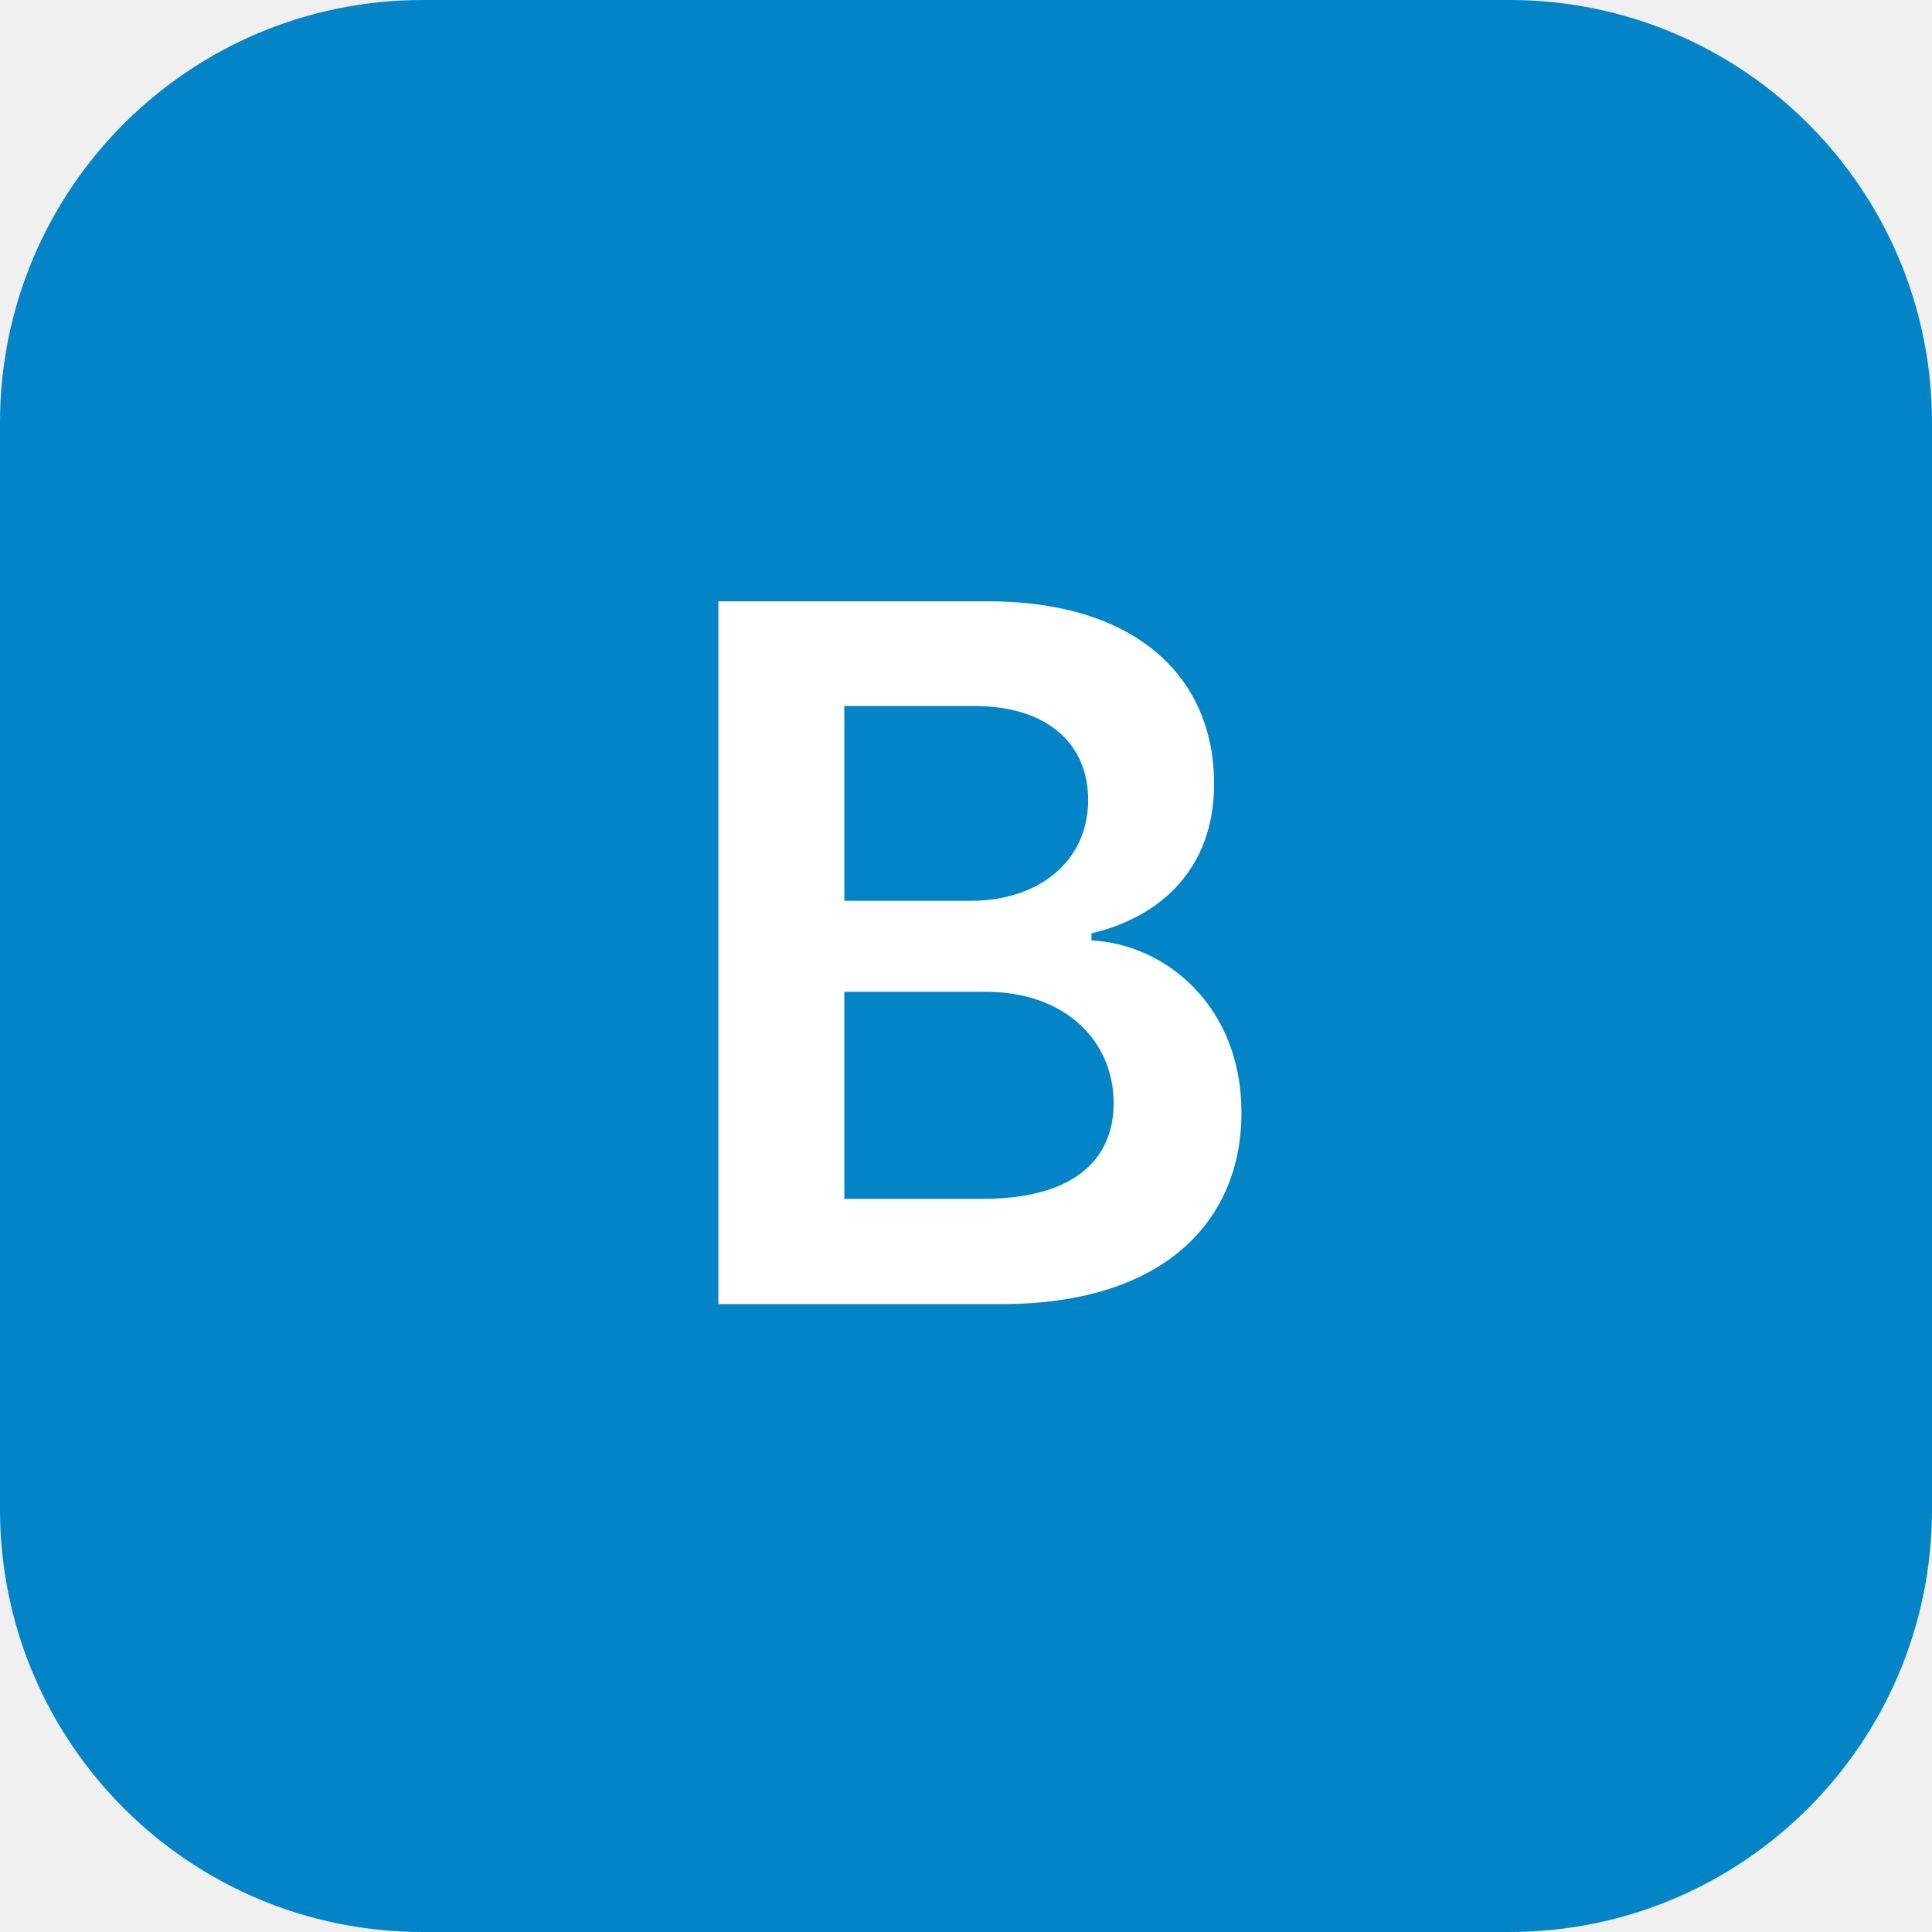
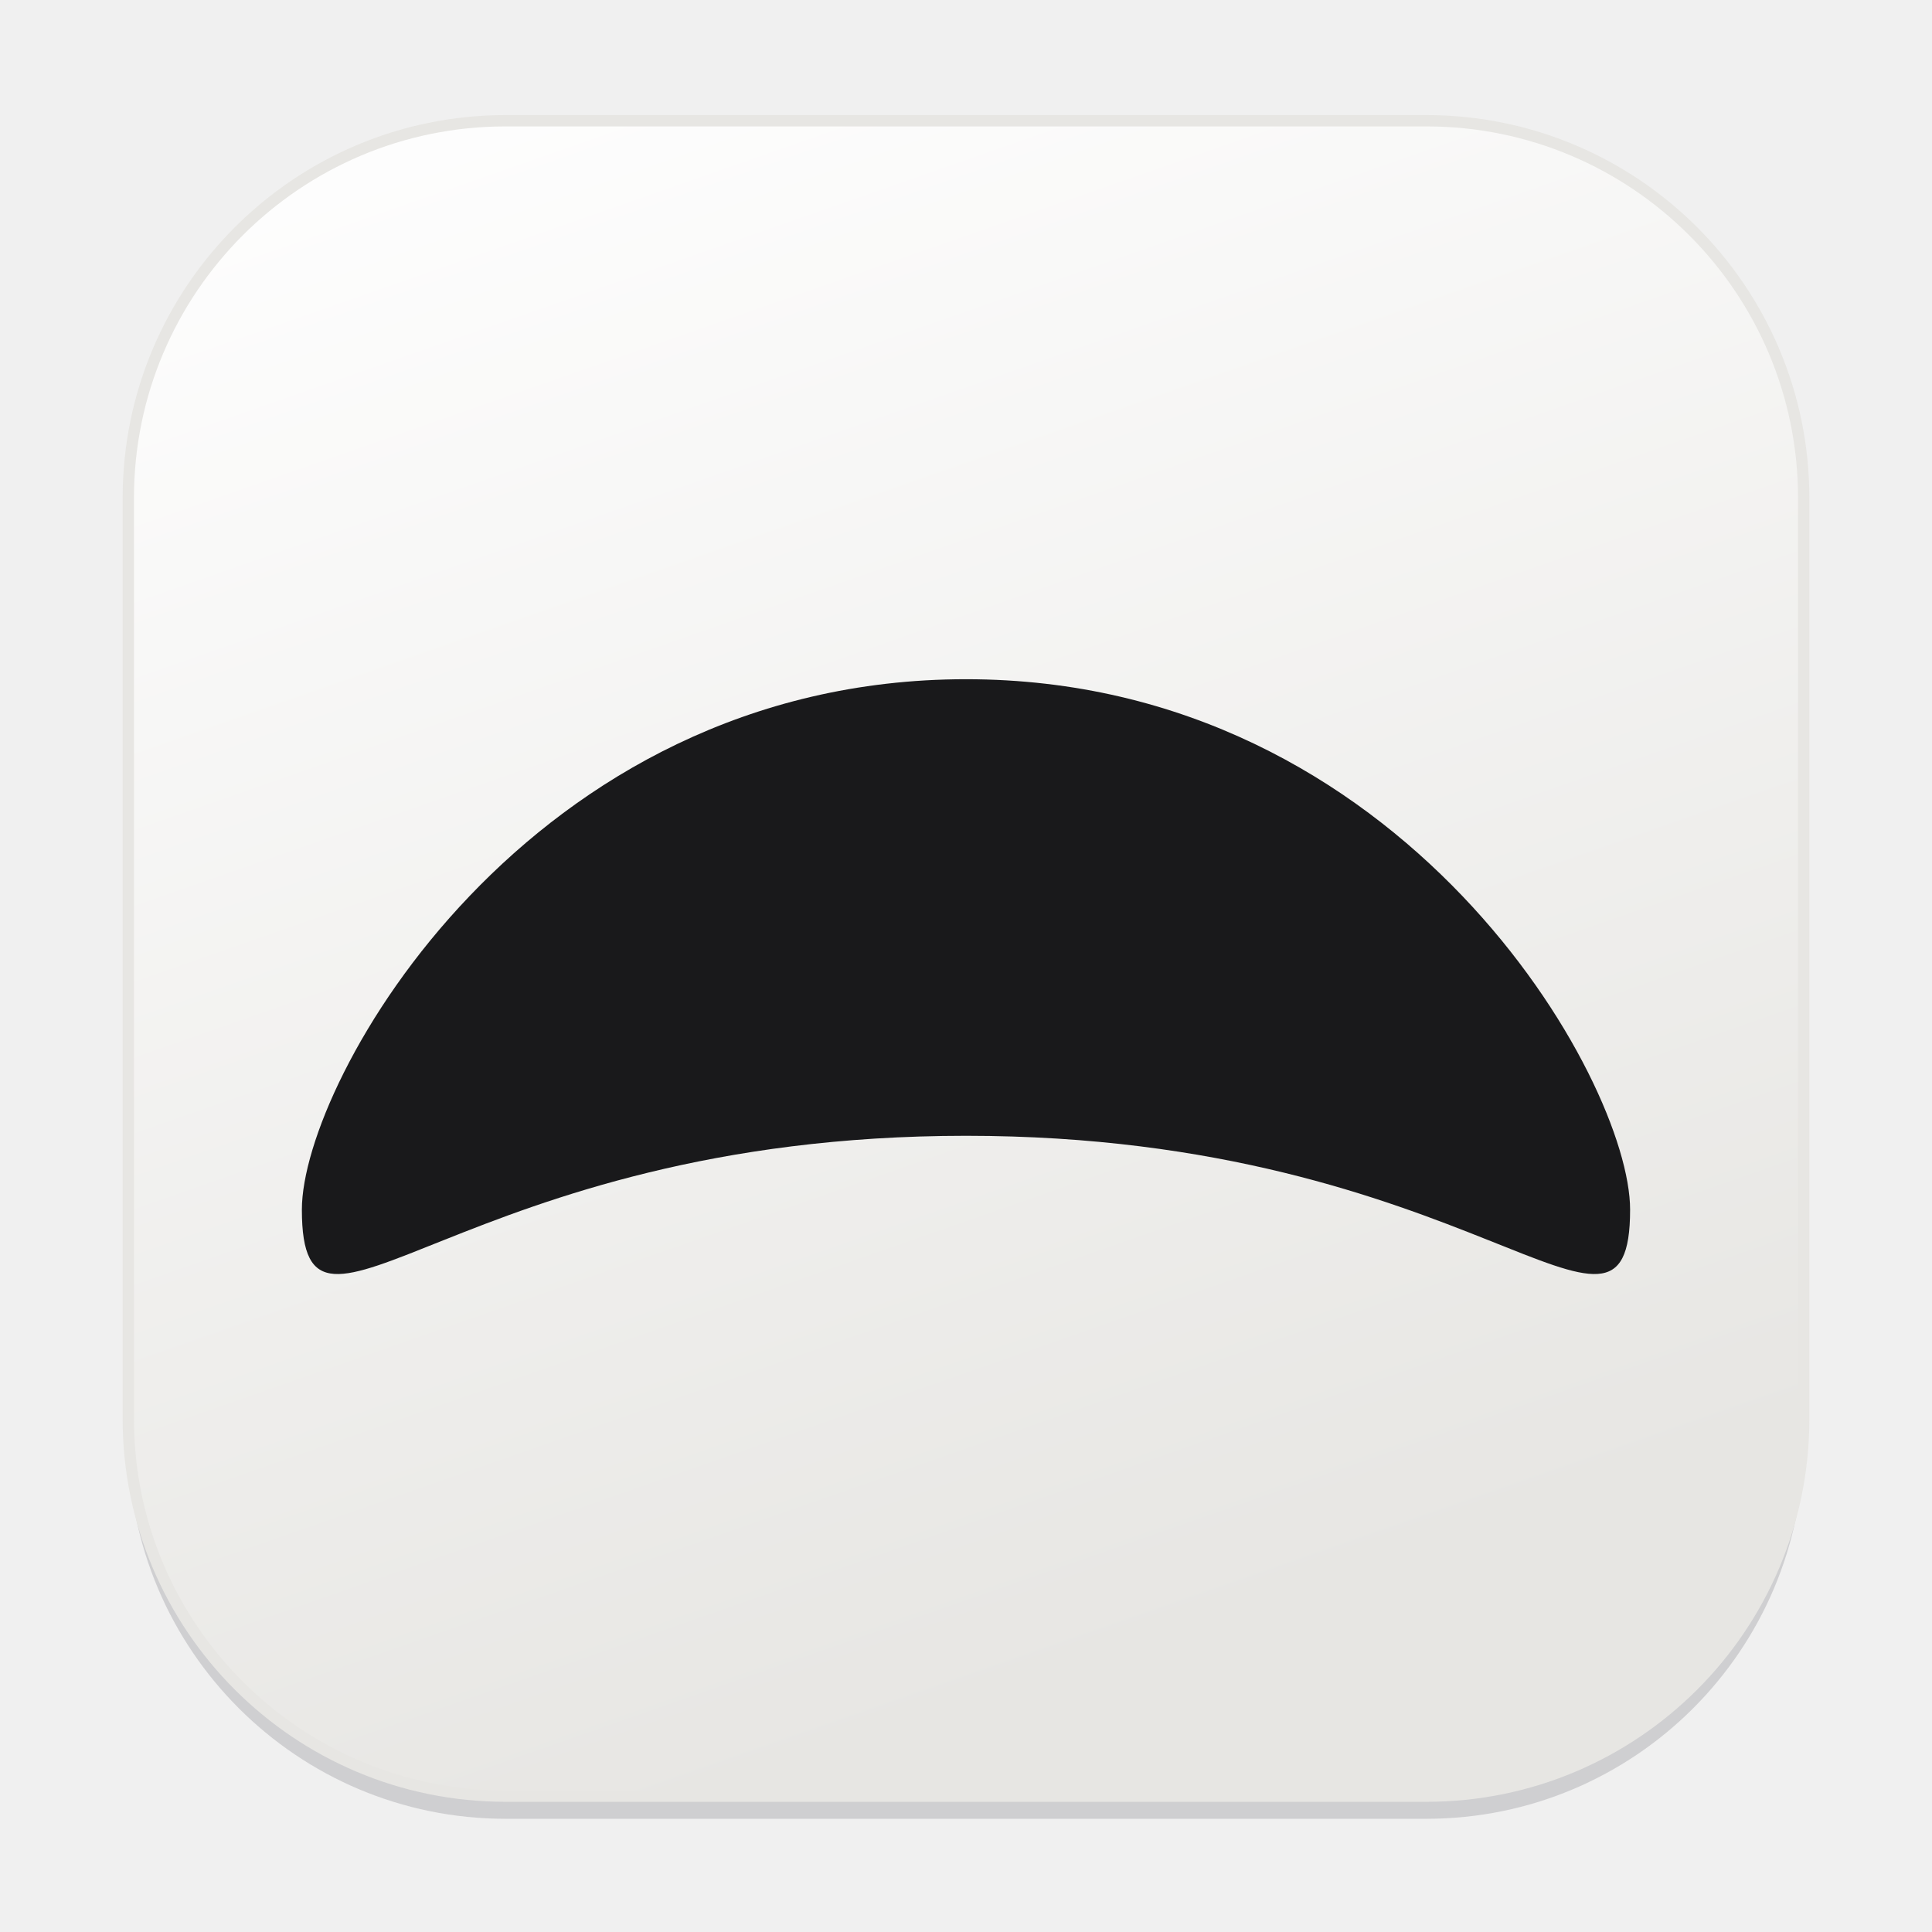
- <svg xmlns="http://www.w3.org/2000/svg" viewBox="0 0 64 64">
-   <rect width="64" height="64" rx="14" fill="#0284c7" />
-   <text x="32" y="32" dy="0.35em" text-anchor="middle" font-family="ui-sans-serif, system-ui, -apple-system, sans-serif" font-size="32" font-weight="600" fill="#ffffff">B</text>
+ <svg xmlns="http://www.w3.org/2000/svg" viewBox="0 0 256 256" width="256" height="256">
+   <defs>
+     <linearGradient id="tile" x2=".35" y2="1">
+       <stop stop-color="#ffffff" />
+       <stop offset="1" stop-color="#e7e6e3" />
+     </linearGradient>
+   </defs>
+   <rect x="17" y="19" width="222" height="222" rx="50" fill="#171222" opacity=".15" />
+   <rect x="17" y="16" width="222" height="222" rx="50" fill="url(#tile)" stroke="#e7e6e3" stroke-width="1.5" />
+   <g transform="translate(40 90) scale(1.2222)">
+     <path d="M144 57.5C144 43.5 119.5 0 72 0C24.5 0 0 43.5 0 57.5C0 77 17 49.5 72 49.5C127 49.5 144 77 144 57.5Z" fill="#19191b" />
+   </g>
</svg>
